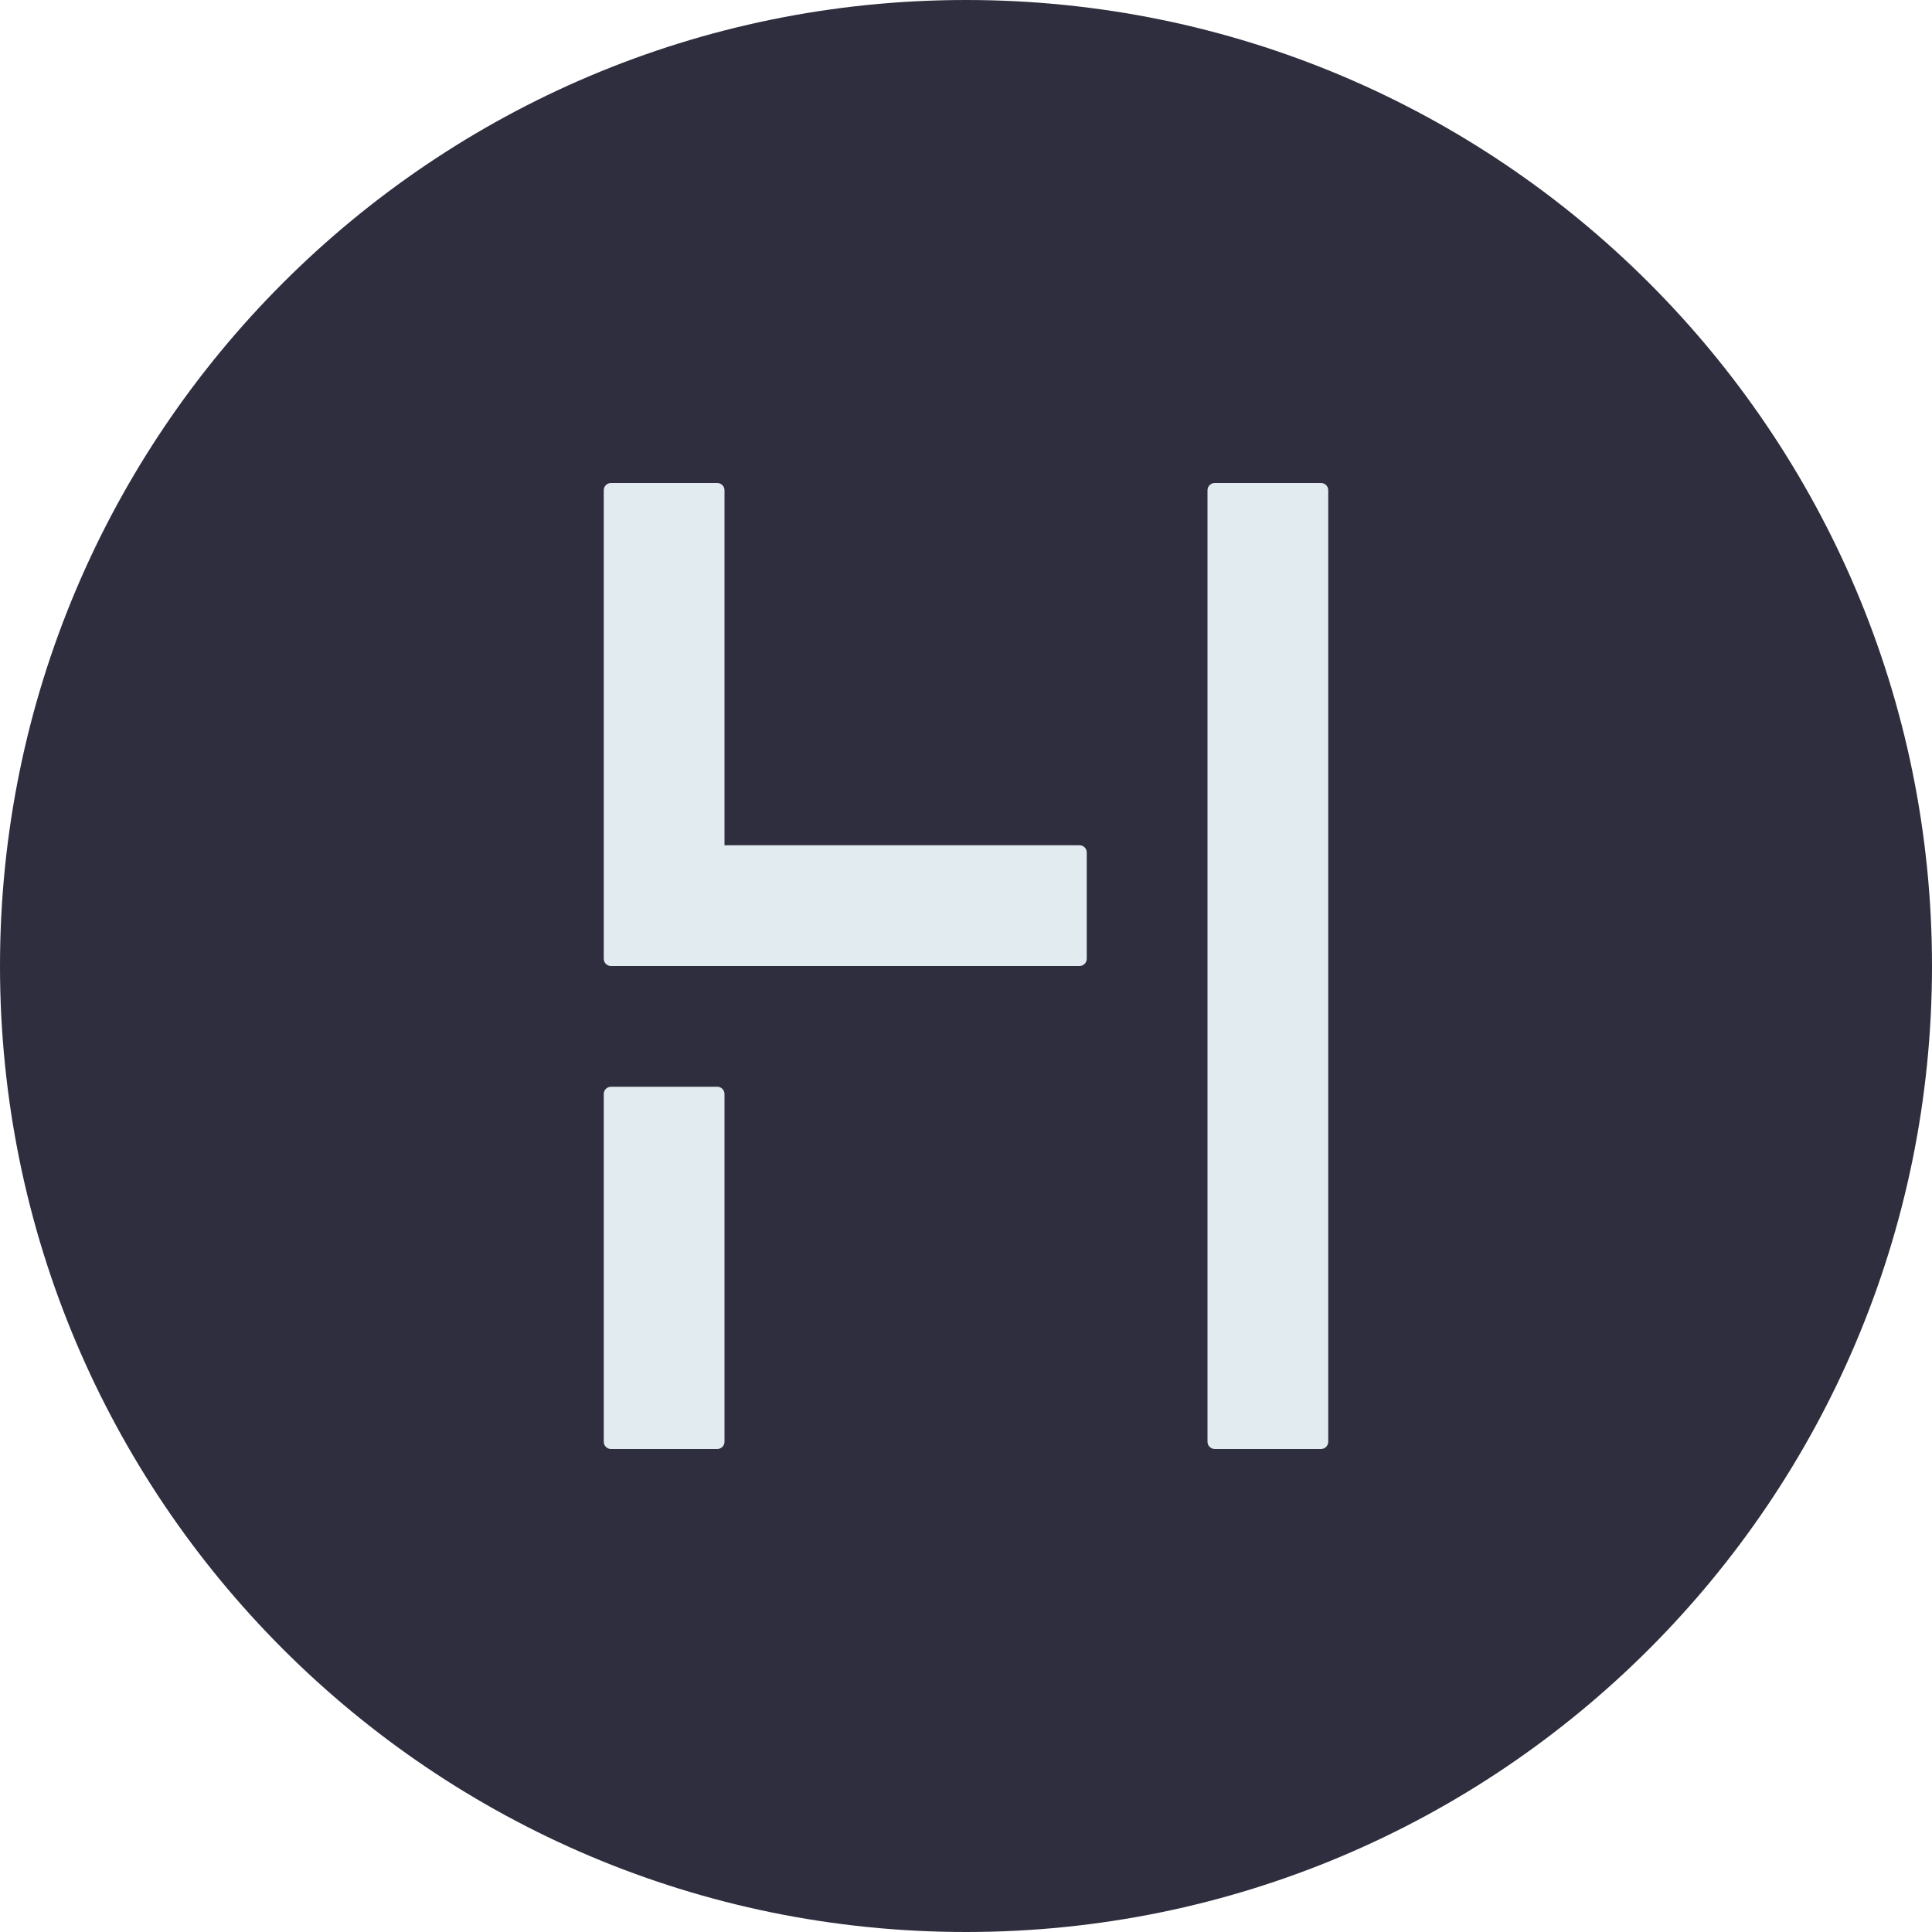
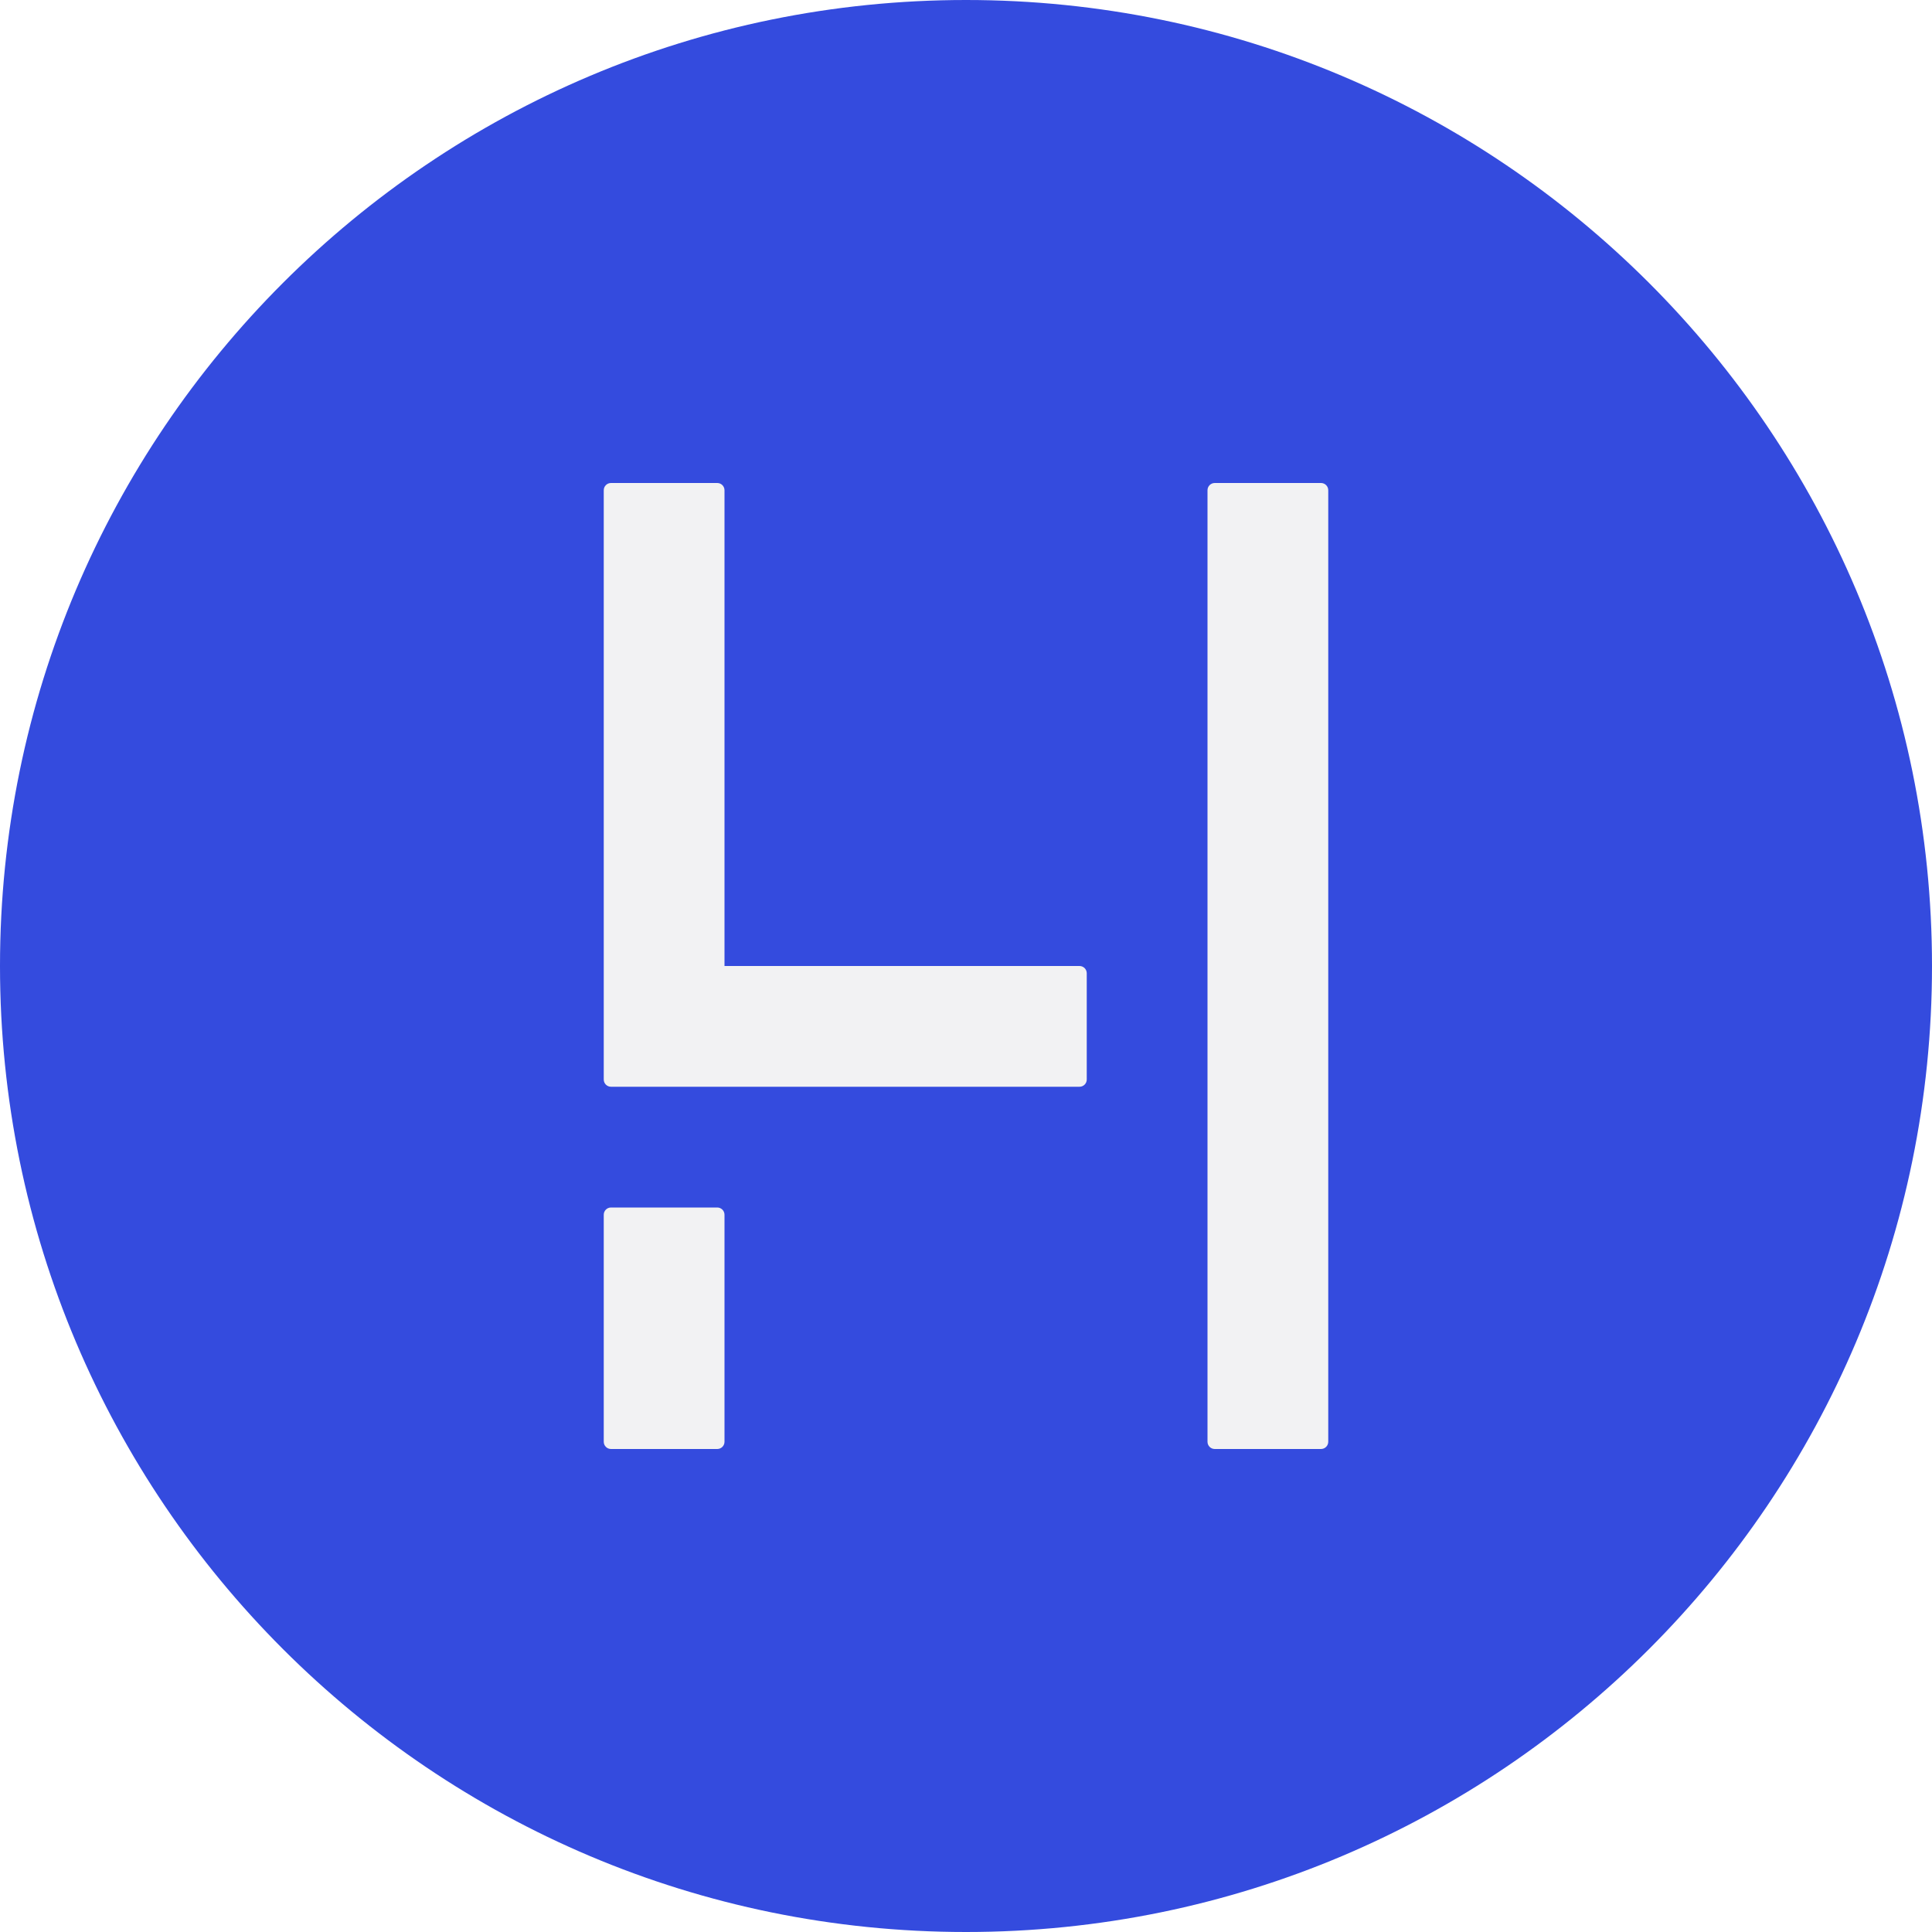
- <svg xmlns="http://www.w3.org/2000/svg" xmlns:xlink="http://www.w3.org/1999/xlink" viewBox="0 0 800 800" version="1.1">
+ <svg xmlns="http://www.w3.org/2000/svg" width="800" height="800" viewBox="0 0 800 800" fill="none">
  <style>
-     #background {
-       fill: #2E2E3E;
-     }
-     #initials {
-       fill: #E2EBF0;
-     }
-     @media (prefers-color-scheme: dark) {
-       #background {
-         fill: #E2EBF0;
-       }
-       #initials {
-         fill: #2E2E3E;
-       }
-     }
-   </style>
-   <defs>
-     <path d="M300,350 L300,203.002 C300,201.343 298.658,200 297.003,200 L252.997,200 C251.337,200 250,201.344 250,203.002 L250,396.998 C250,397.828 250.336,398.579 250.879,399.123 C251.421,399.665 252.172,400 253.002,400 L446.998,400 C448.657,400 450,398.658 450,397.003 L450,352.997 C450,351.337 448.656,350 446.998,350 L300,350 Z M500,203.004 C500,201.345 501.337,200 502.997,200 L547.003,200 C548.658,200 550,201.351 550,203.004 L550,596.996 C550,598.655 548.663,600 547.003,600 L502.997,600 C501.342,600 500,598.649 500,596.996 L500,203.004 Z M250,452.996 C250,451.341 251.337,450 252.997,450 L297.003,450 C298.658,450 300,451.343 300,452.996 L300,597.004 C300,598.659 298.663,600 297.003,600 L252.997,600 C251.342,600 250,598.657 250,597.004 L250,452.996 Z" id="path-1" />
-     <filter x="-1.0%" y="-0.8%" width="102.0%" height="101.5%" filterUnits="objectBoundingBox" id="filter-2">
-       <feOffset dx="0" dy="0" in="SourceAlpha" result="shadowOffsetOuter1" />
-       <feGaussianBlur stdDeviation="1" in="shadowOffsetOuter1" result="shadowBlurOuter1" />
-       <feColorMatrix values="0 0 0 0 0.182   0 0 0 0 0.18   0 0 0 0 0.246  0 0 0 1 0" type="matrix" in="shadowBlurOuter1" />
-     </filter>
-   </defs>
-   <g id="Version2" stroke="none" stroke-width="1" fill="none" fill-rule="evenodd">
-     <g id="Final_Color_Dark" transform="translate(-100, -100)">
-       <g id="Logo" transform="translate(100, 100)">
-         <circle id="background" fill="#E2EBF0" cx="400" cy="400" r="400" />
-         <g id="LH">
-           <use fill="black" fill-opacity="1" filter="url(#filter-2)" xlink:href="#path-1" />
-           <use id="initials" fill="#2E2E3E" fill-rule="evenodd" xlink:href="#path-1" />
-         </g>
-       </g>
-     </g>
-   </g>
+         #background {
+             fill: #344BDE;
+         }
+         #initials {
+             fill: #F2F2F3;
+         }
+         @media (prefers-color-scheme: dark) {
+             #background {
+                 fill: #F2F2F3;
+             }
+             #initials {
+                 fill: #344BDE;
+             }
+         }
+     </style>
+   <path id="background" fill-rule="evenodd" clip-rule="evenodd" d="M400 800C620.914 800 800 620.914 800 400C800 179.086 620.914 0 400 0C179.086 0 0 179.086 0 400C0 620.914 179.086 800 400 800Z" fill="#344BDE" />
+   <path id="initials" fill-rule="evenodd" clip-rule="evenodd" d="M250 203C250 201.343 251.343 200 253 200H297C298.657 200 300 201.343 300 203V380V397V400H447C448.657 400 450 401.343 450 403V447C450 448.657 448.657 450 447 450H253C251.343 450 250 448.657 250 447V417V403V397V380V203ZM500 203C500 201.343 501.343 200 503 200H547C548.657 200 550 201.343 550 203V597C550 598.657 548.657 600 547 600H503C501.343 600 500 598.657 500 597V203ZM253 500C251.343 500 250 501.343 250 503V597C250 598.657 251.343 600 253 600H297C298.657 600 300 598.657 300 597V503C300 501.343 298.657 500 297 500H253Z" fill="#F2F2F3" />
</svg>
